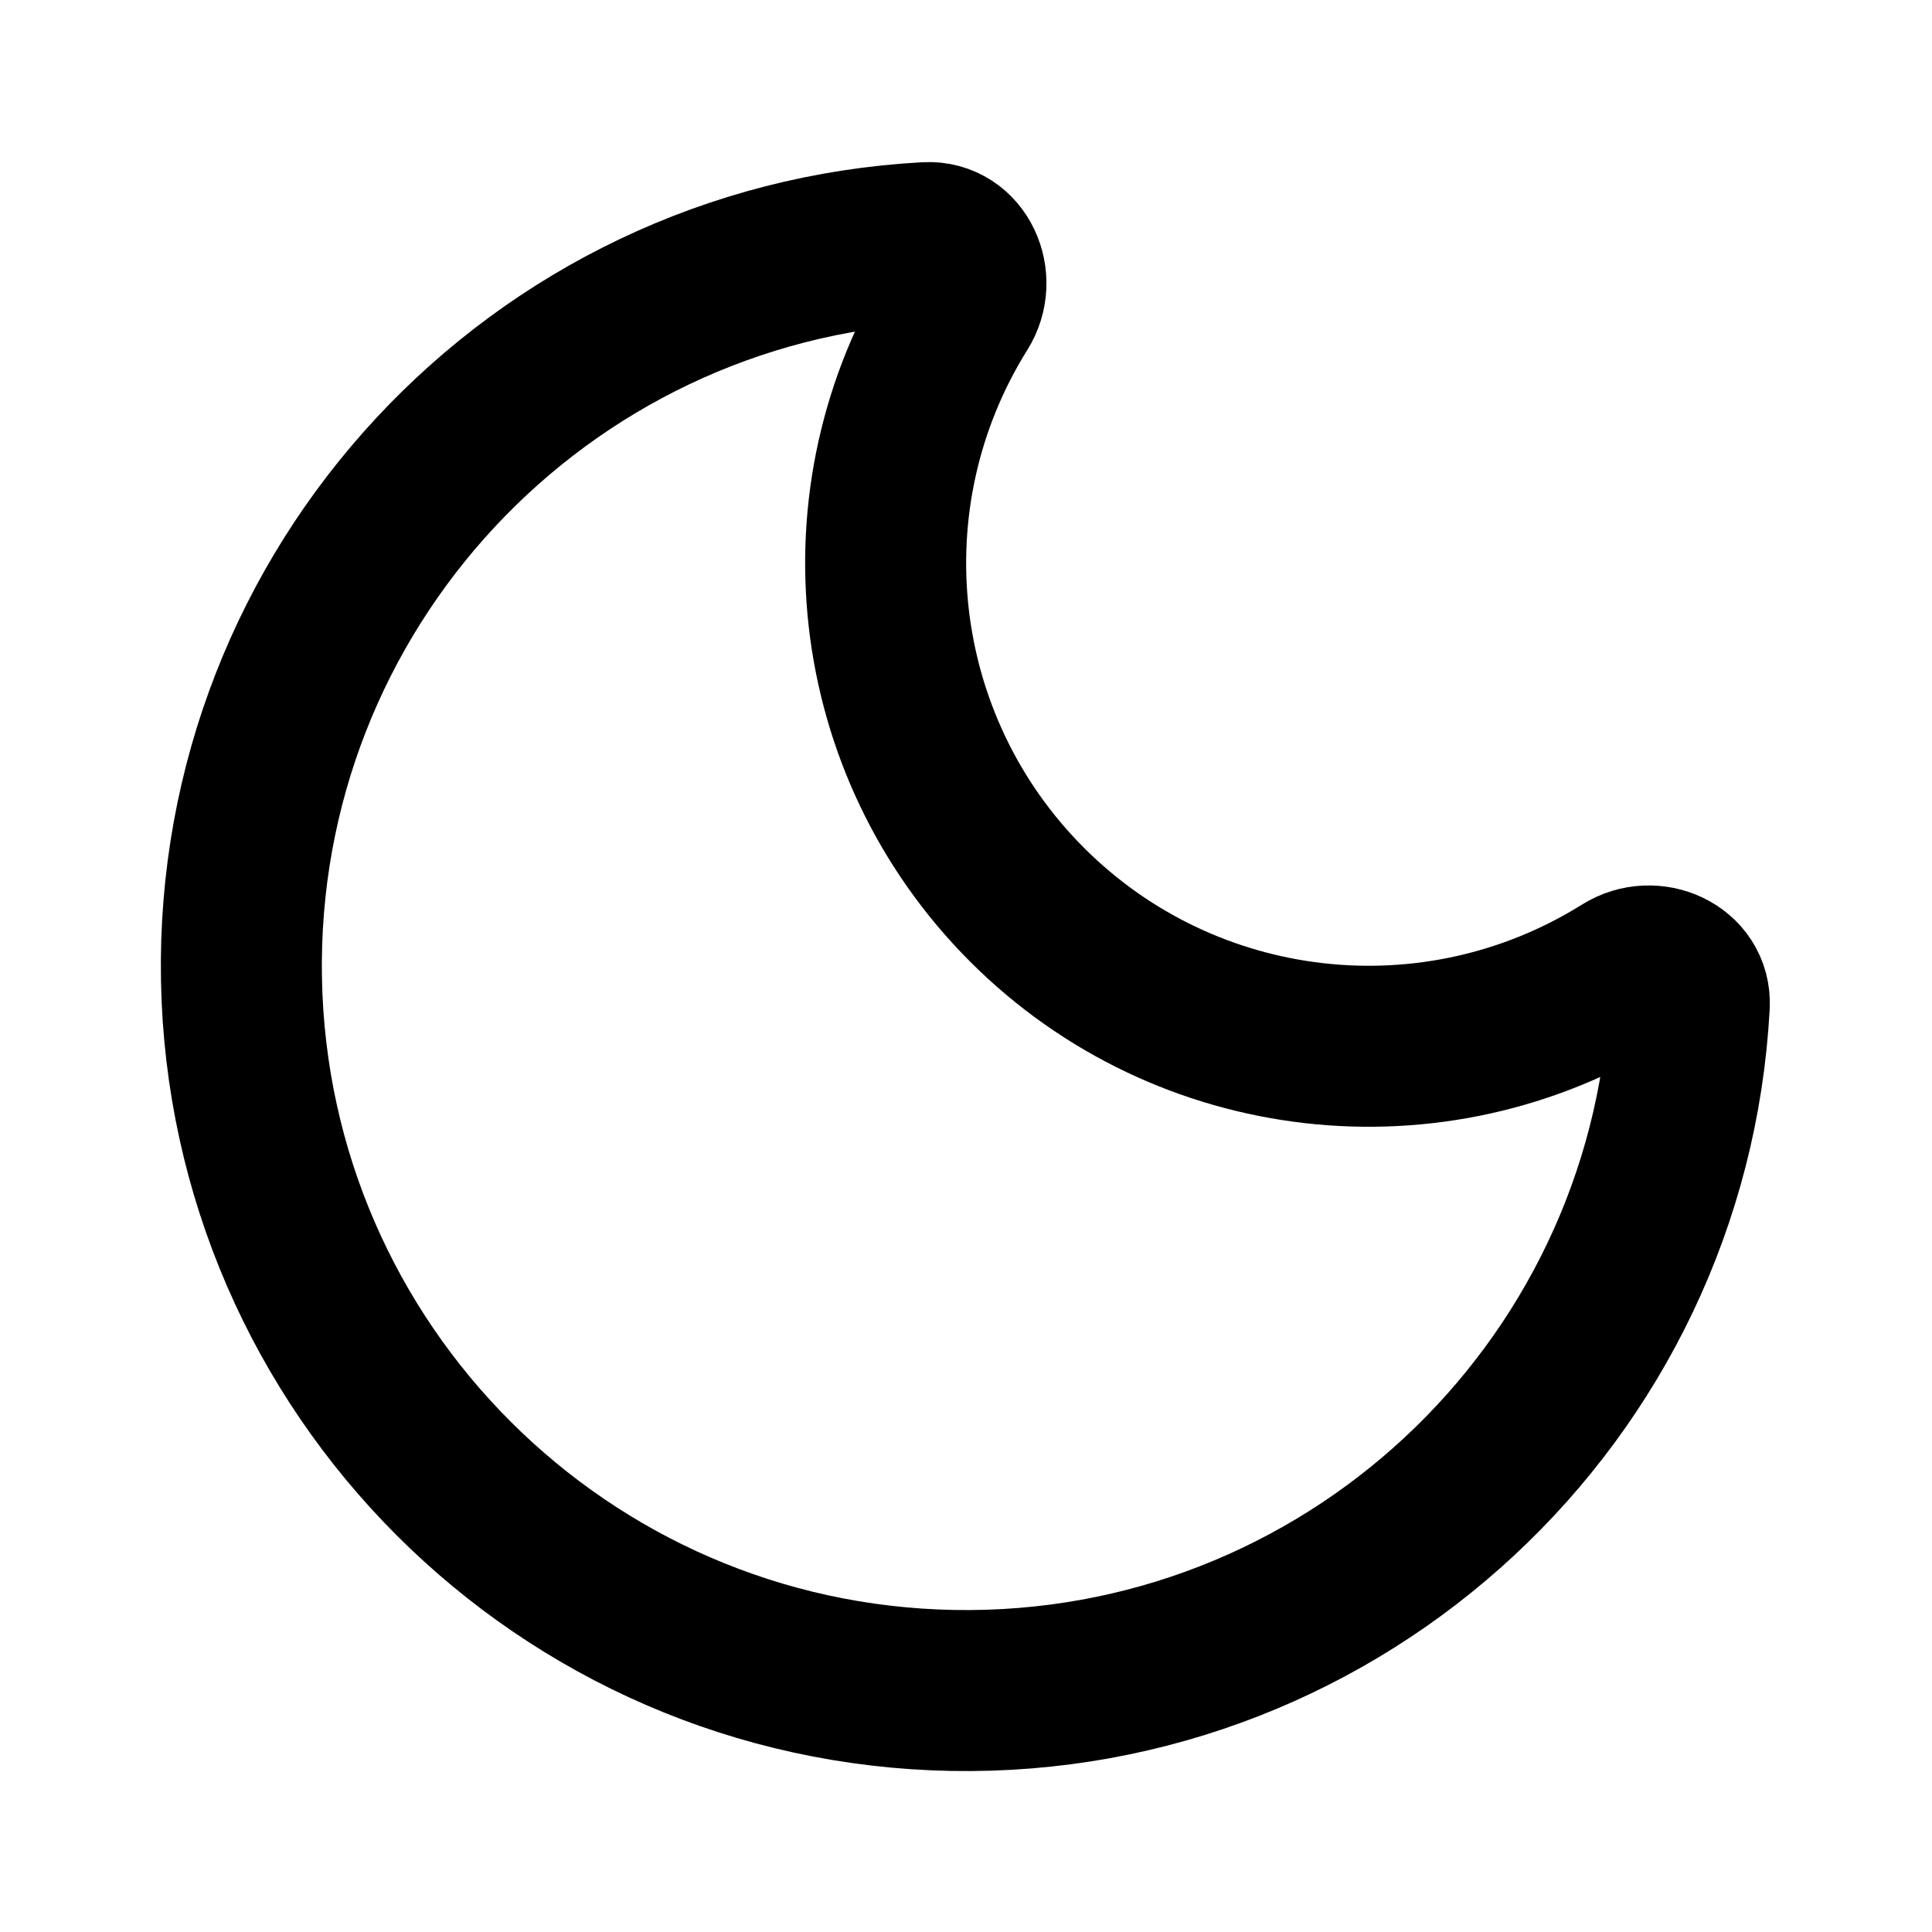
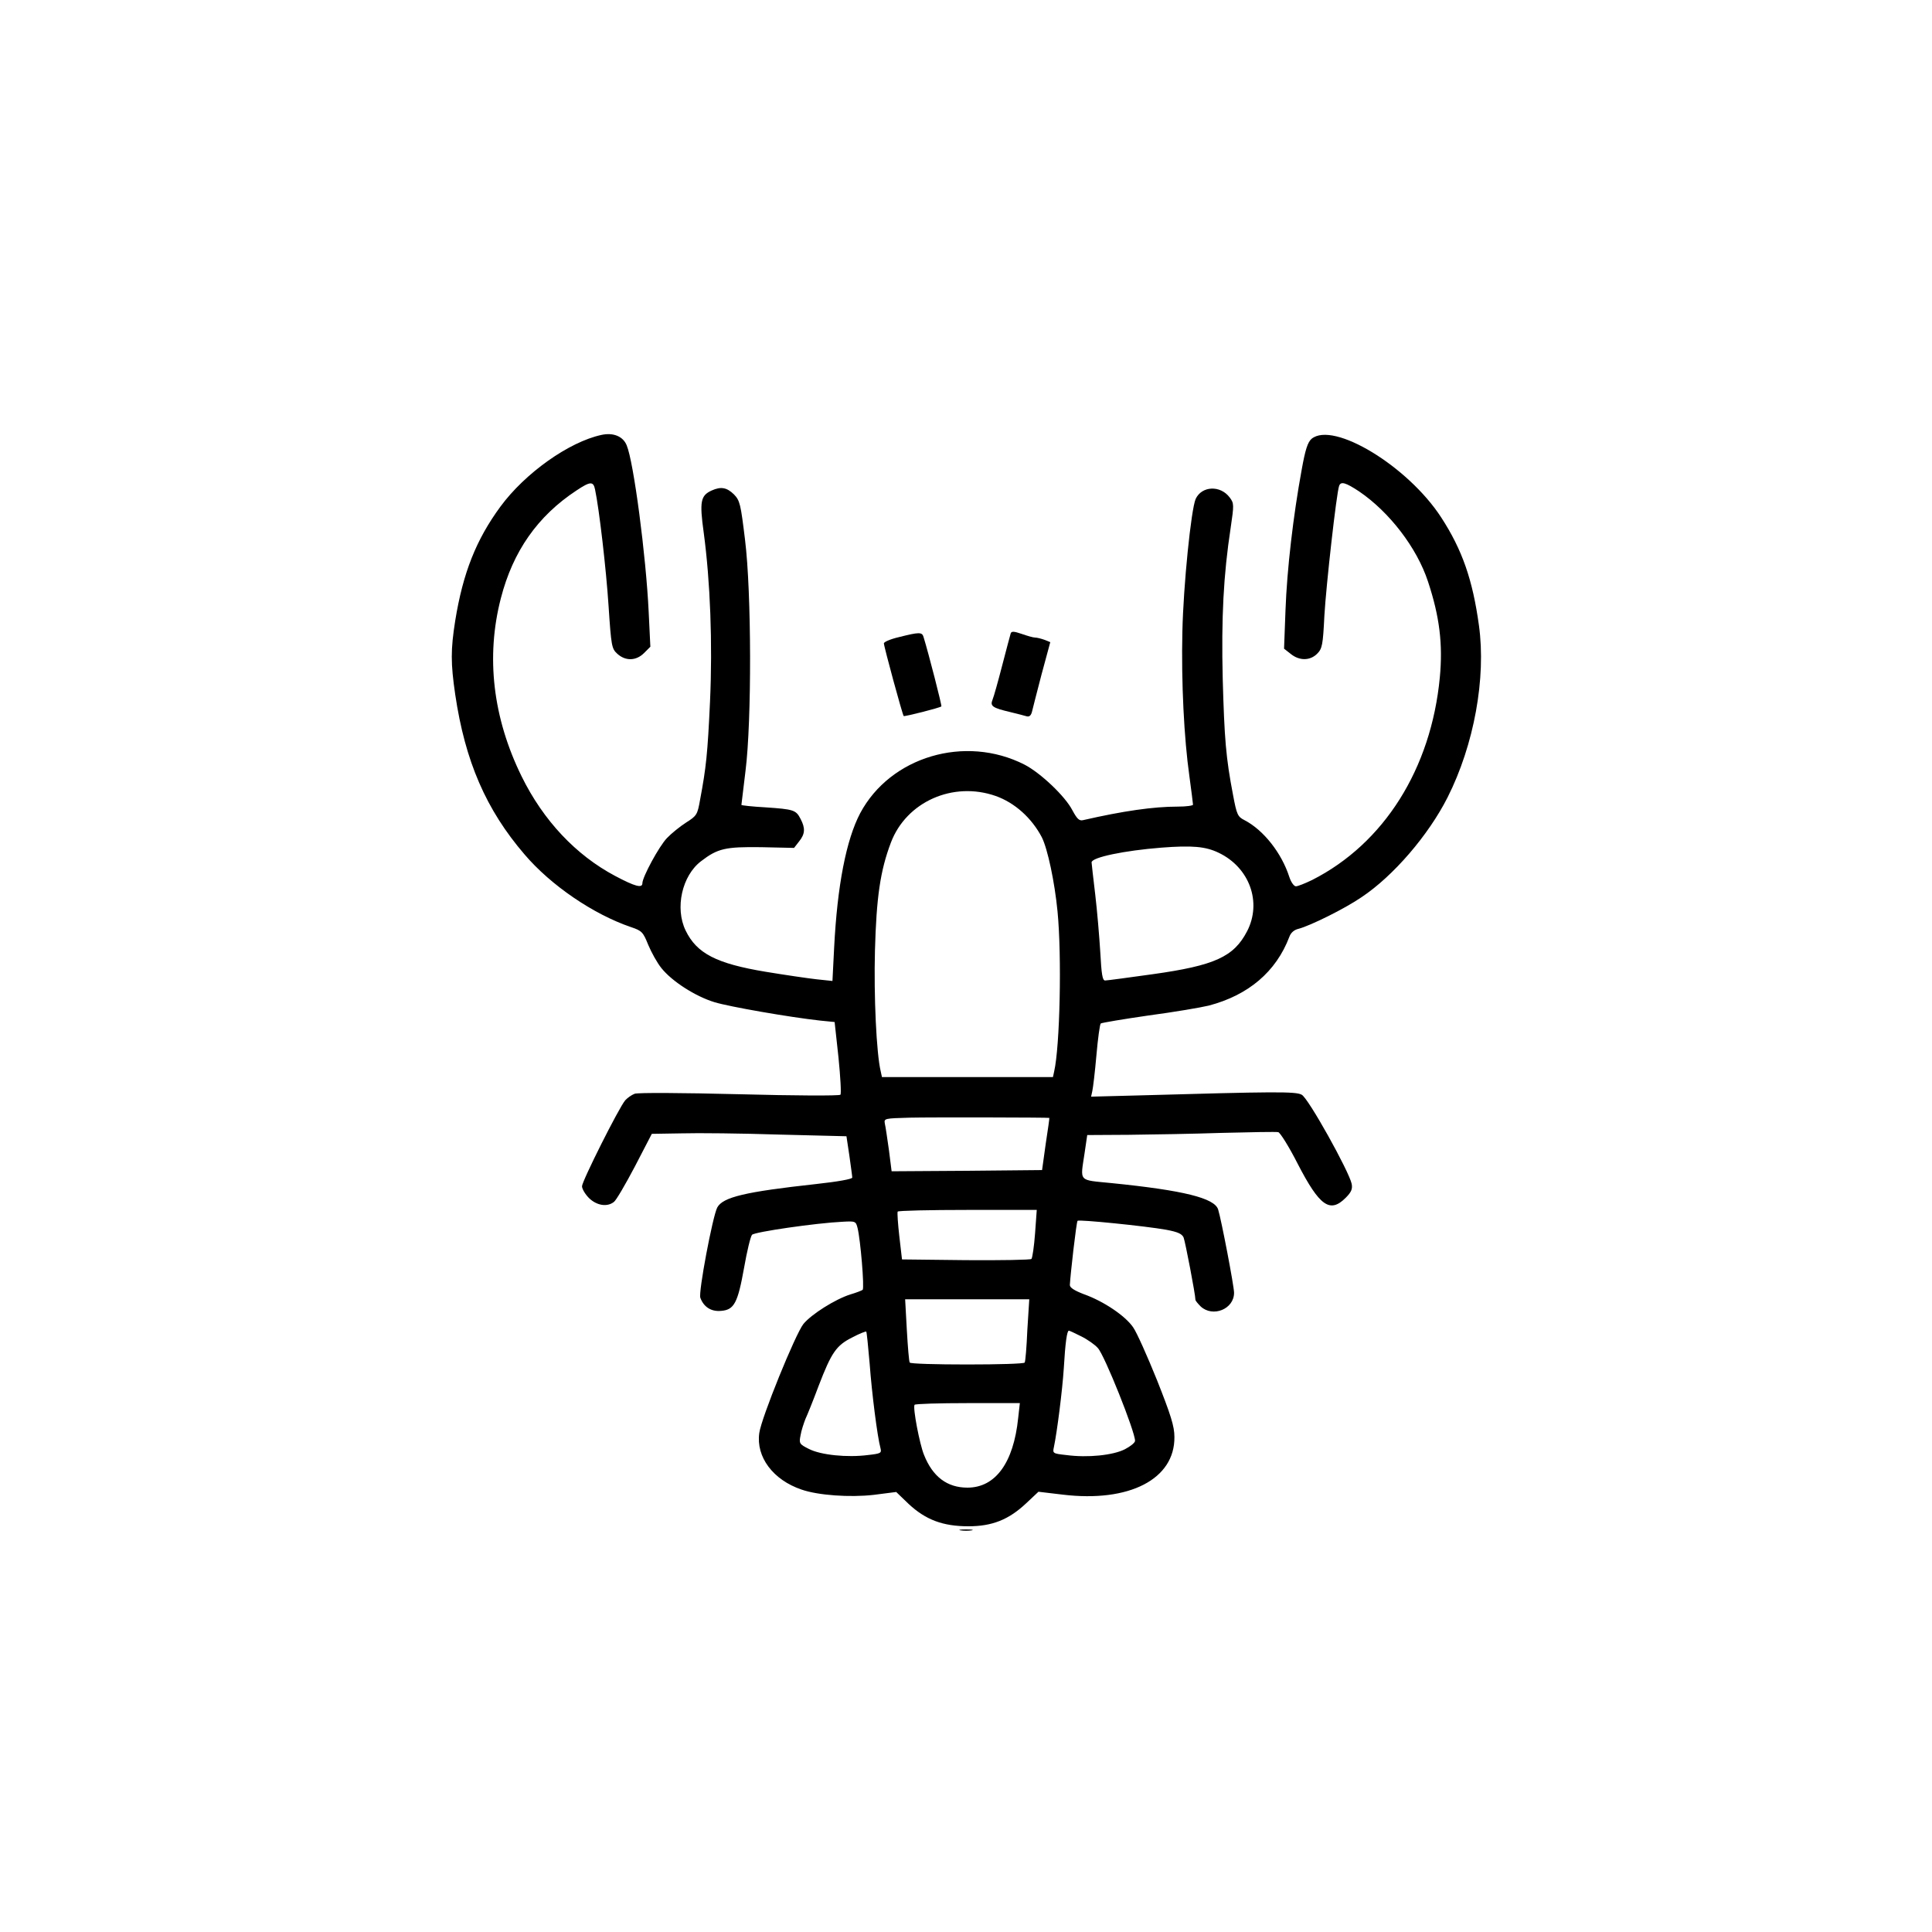
- <svg xmlns="http://www.w3.org/2000/svg" viewBox="0 0 24 24" fill="none" stroke="currentColor" stroke-width="2" stroke-linecap="round" stroke-linejoin="round">
-   <path fill="none" stroke="currentColor" stroke-linecap="round" stroke-linejoin="round" stroke-width="2" d="M20.985 12.486a9 9 0 1 1-9.473-9.472c.405-.022.617.46.402.803a6 6 0 0 0 8.268 8.268c.344-.215.825-.004.803.401" />
+ <svg xmlns="http://www.w3.org/2000/svg" version="1.0" width="800" height="800" viewBox="0 0 800 800" preserveAspectRatio="xMidYMid meet">
+   <g transform="translate(0,800) scale(0.1,-0.1)" fill="#000000" stroke="none">
+     <path d="M2490 6199 c-134 -29 -316 -158 -418 -297 -100 -136 -155 -274 -187 -472 -19 -120 -19 -176 0 -306 41 -277 128 -477 287 -662 109 -128 285 -248 441 -301 45 -15 50 -21 71 -73 13 -31 37 -75 55 -97 44 -55 141 -117 220 -141 63 -19 310 -62 437 -76 l60 -6 16 -147 c8 -80 12 -150 8 -154 -4 -5 -192 -4 -418 2 -237 6 -421 7 -434 2 -13 -5 -30 -17 -39 -27 -26 -30 -179 -335 -179 -356 0 -11 13 -33 29 -49 32 -31 75 -38 103 -16 9 6 48 73 87 147 l70 135 123 2 c68 2 249 0 403 -5 l280 -7 12 -80 c6 -44 12 -85 12 -91 1 -6 -59 -17 -151 -27 -292 -32 -385 -54 -408 -97 -19 -36 -79 -353 -70 -374 14 -38 45 -58 86 -54 54 4 69 33 95 178 12 69 27 131 33 137 11 12 267 49 375 54 53 3 55 2 62 -26 12 -48 29 -249 21 -256 -4 -3 -27 -12 -51 -19 -63 -20 -161 -82 -194 -122 -33 -41 -175 -390 -183 -452 -14 -99 57 -194 175 -234 69 -24 200 -33 298 -22 l94 12 52 -50 c70 -65 141 -92 247 -92 98 0 167 27 240 96 l50 47 101 -12 c275 -33 464 64 462 239 0 44 -15 91 -72 235 -40 99 -84 198 -99 219 -32 47 -122 108 -204 137 -39 15 -58 27 -58 38 2 41 27 262 32 266 6 6 283 -22 366 -37 49 -9 66 -17 73 -32 7 -18 49 -237 49 -258 0 -4 10 -16 22 -28 50 -46 138 -11 138 57 0 27 -53 304 -66 345 -15 47 -143 79 -441 109 -140 14 -130 3 -112 124 l11 75 172 1 c94 1 268 4 387 8 119 3 223 5 232 3 8 -2 45 -61 81 -132 90 -174 133 -205 198 -140 24 24 29 37 25 58 -11 52 -180 356 -207 369 -25 14 -113 13 -679 -3 l-193 -5 5 23 c3 13 11 79 17 148 6 69 14 128 18 132 4 3 93 18 197 33 105 14 217 33 250 41 164 43 279 140 334 285 6 17 20 29 38 33 49 13 191 83 261 131 132 88 277 257 356 413 110 218 160 495 130 712 -26 189 -69 313 -156 447 -138 213 -447 400 -537 326 -16 -14 -26 -44 -41 -128 -35 -190 -61 -414 -67 -581 l-6 -160 28 -22 c36 -29 80 -28 109 1 21 21 24 36 30 158 7 123 50 507 61 537 7 20 27 14 83 -23 125 -85 239 -233 285 -373 48 -145 62 -259 49 -397 -36 -378 -231 -688 -529 -839 -29 -14 -59 -26 -67 -26 -8 0 -20 17 -27 38 -32 100 -107 195 -186 236 -28 14 -32 23 -47 103 -30 156 -36 233 -43 483 -6 251 3 429 33 625 14 95 14 101 -4 125 -39 52 -116 48 -141 -6 -19 -43 -51 -359 -55 -549 -5 -209 7 -444 29 -599 8 -60 15 -113 15 -118 0 -4 -28 -8 -63 -8 -101 0 -226 -18 -392 -56 -16 -4 -25 5 -44 40 -30 59 -133 156 -199 190 -246 125 -555 33 -680 -201 -58 -110 -95 -300 -108 -557 l-7 -138 -66 7 c-36 4 -131 18 -210 31 -205 34 -286 76 -332 171 -45 93 -15 227 64 287 69 53 101 60 249 58 l136 -3 21 27 c25 31 26 55 6 93 -19 37 -28 40 -146 48 -54 3 -99 8 -99 10 0 2 8 66 17 141 26 206 25 740 -2 957 -18 148 -21 162 -46 188 -30 29 -54 33 -92 16 -46 -21 -51 -45 -33 -175 27 -201 37 -458 26 -700 -10 -215 -16 -272 -41 -405 -11 -63 -14 -67 -58 -95 -25 -16 -61 -45 -79 -64 -33 -34 -102 -162 -102 -187 0 -22 -30 -14 -113 30 -162 86 -297 229 -387 412 -119 242 -149 495 -86 738 50 194 152 340 313 446 57 38 70 39 77 4 17 -80 46 -329 56 -483 11 -166 13 -176 36 -197 34 -31 78 -30 111 3 l26 26 -7 145 c-11 231 -62 620 -91 689 -15 37 -55 54 -105 43z m1633 -1495 c79 -28 149 -91 191 -171 24 -48 53 -184 65 -307 18 -185 10 -558 -14 -663 l-5 -23 -354 0 -354 0 -5 23 c-18 74 -29 312 -24 501 6 221 22 331 66 447 64 169 257 255 434 193z m923 -235 c128 -61 180 -205 118 -325 -55 -106 -134 -142 -391 -178 -100 -14 -189 -26 -197 -26 -11 0 -15 25 -20 118 -4 64 -13 172 -21 239 -8 68 -15 127 -15 132 0 21 136 49 288 61 129 10 184 5 238 -21z m-701 -1098 c1 -1 -6 -49 -15 -108 l-15 -108 -311 -3 -312 -2 -11 87 c-7 49 -14 98 -17 110 -4 22 -2 22 103 25 85 2 577 1 578 -1z m-59 -478 c-4 -54 -11 -101 -15 -106 -4 -4 -126 -6 -272 -5 l-264 3 -11 95 c-6 52 -9 98 -7 103 2 4 133 7 290 7 l286 0 -7 -97z m-32 -400 c-3 -71 -8 -131 -11 -135 -2 -5 -109 -8 -238 -8 -129 0 -236 3 -238 8 -3 4 -8 64 -12 135 l-7 127 257 0 257 0 -8 -127z m-653 -139 c9 -123 32 -304 45 -351 5 -20 1 -22 -52 -28 -86 -11 -195 0 -244 25 -40 20 -42 23 -35 57 3 19 13 49 20 67 8 17 33 79 55 138 53 138 73 167 139 200 30 16 56 26 58 24 2 -2 8 -62 14 -132z m877 112 c26 -13 57 -35 68 -48 28 -30 154 -346 154 -384 0 -8 -19 -23 -42 -35 -49 -25 -154 -36 -243 -24 -55 6 -57 7 -51 33 13 62 35 234 41 327 6 104 13 155 21 155 3 0 26 -11 52 -24z m-262 -338 c-19 -185 -94 -288 -210 -288 -84 0 -144 45 -180 136 -18 44 -47 195 -39 207 2 4 101 7 220 7 l216 0 -7 -62z" />
+     <path d="M4185 5377 c-2 -7 -18 -66 -35 -132 -17 -66 -35 -130 -40 -142 -11 -27 -1 -34 75 -52 28 -7 57 -14 66 -17 11 -3 18 3 22 18 3 13 21 83 40 156 l36 133 -25 10 c-14 5 -31 9 -38 9 -8 0 -32 7 -55 15 -32 11 -43 12 -46 2z" />
+     <path d="M3723 5362 c-35 -8 -63 -20 -63 -26 0 -13 77 -296 82 -301 3 -3 150 34 156 40 3 2 -53 220 -74 288 -6 20 -18 20 -101 -1z" />
+     <path d="M3978 1663 c12 -2 32 -2 45 0 12 2 2 4 -23 4 -25 0 -35 -2 -22 -4z" />
+   </g>
</svg>
